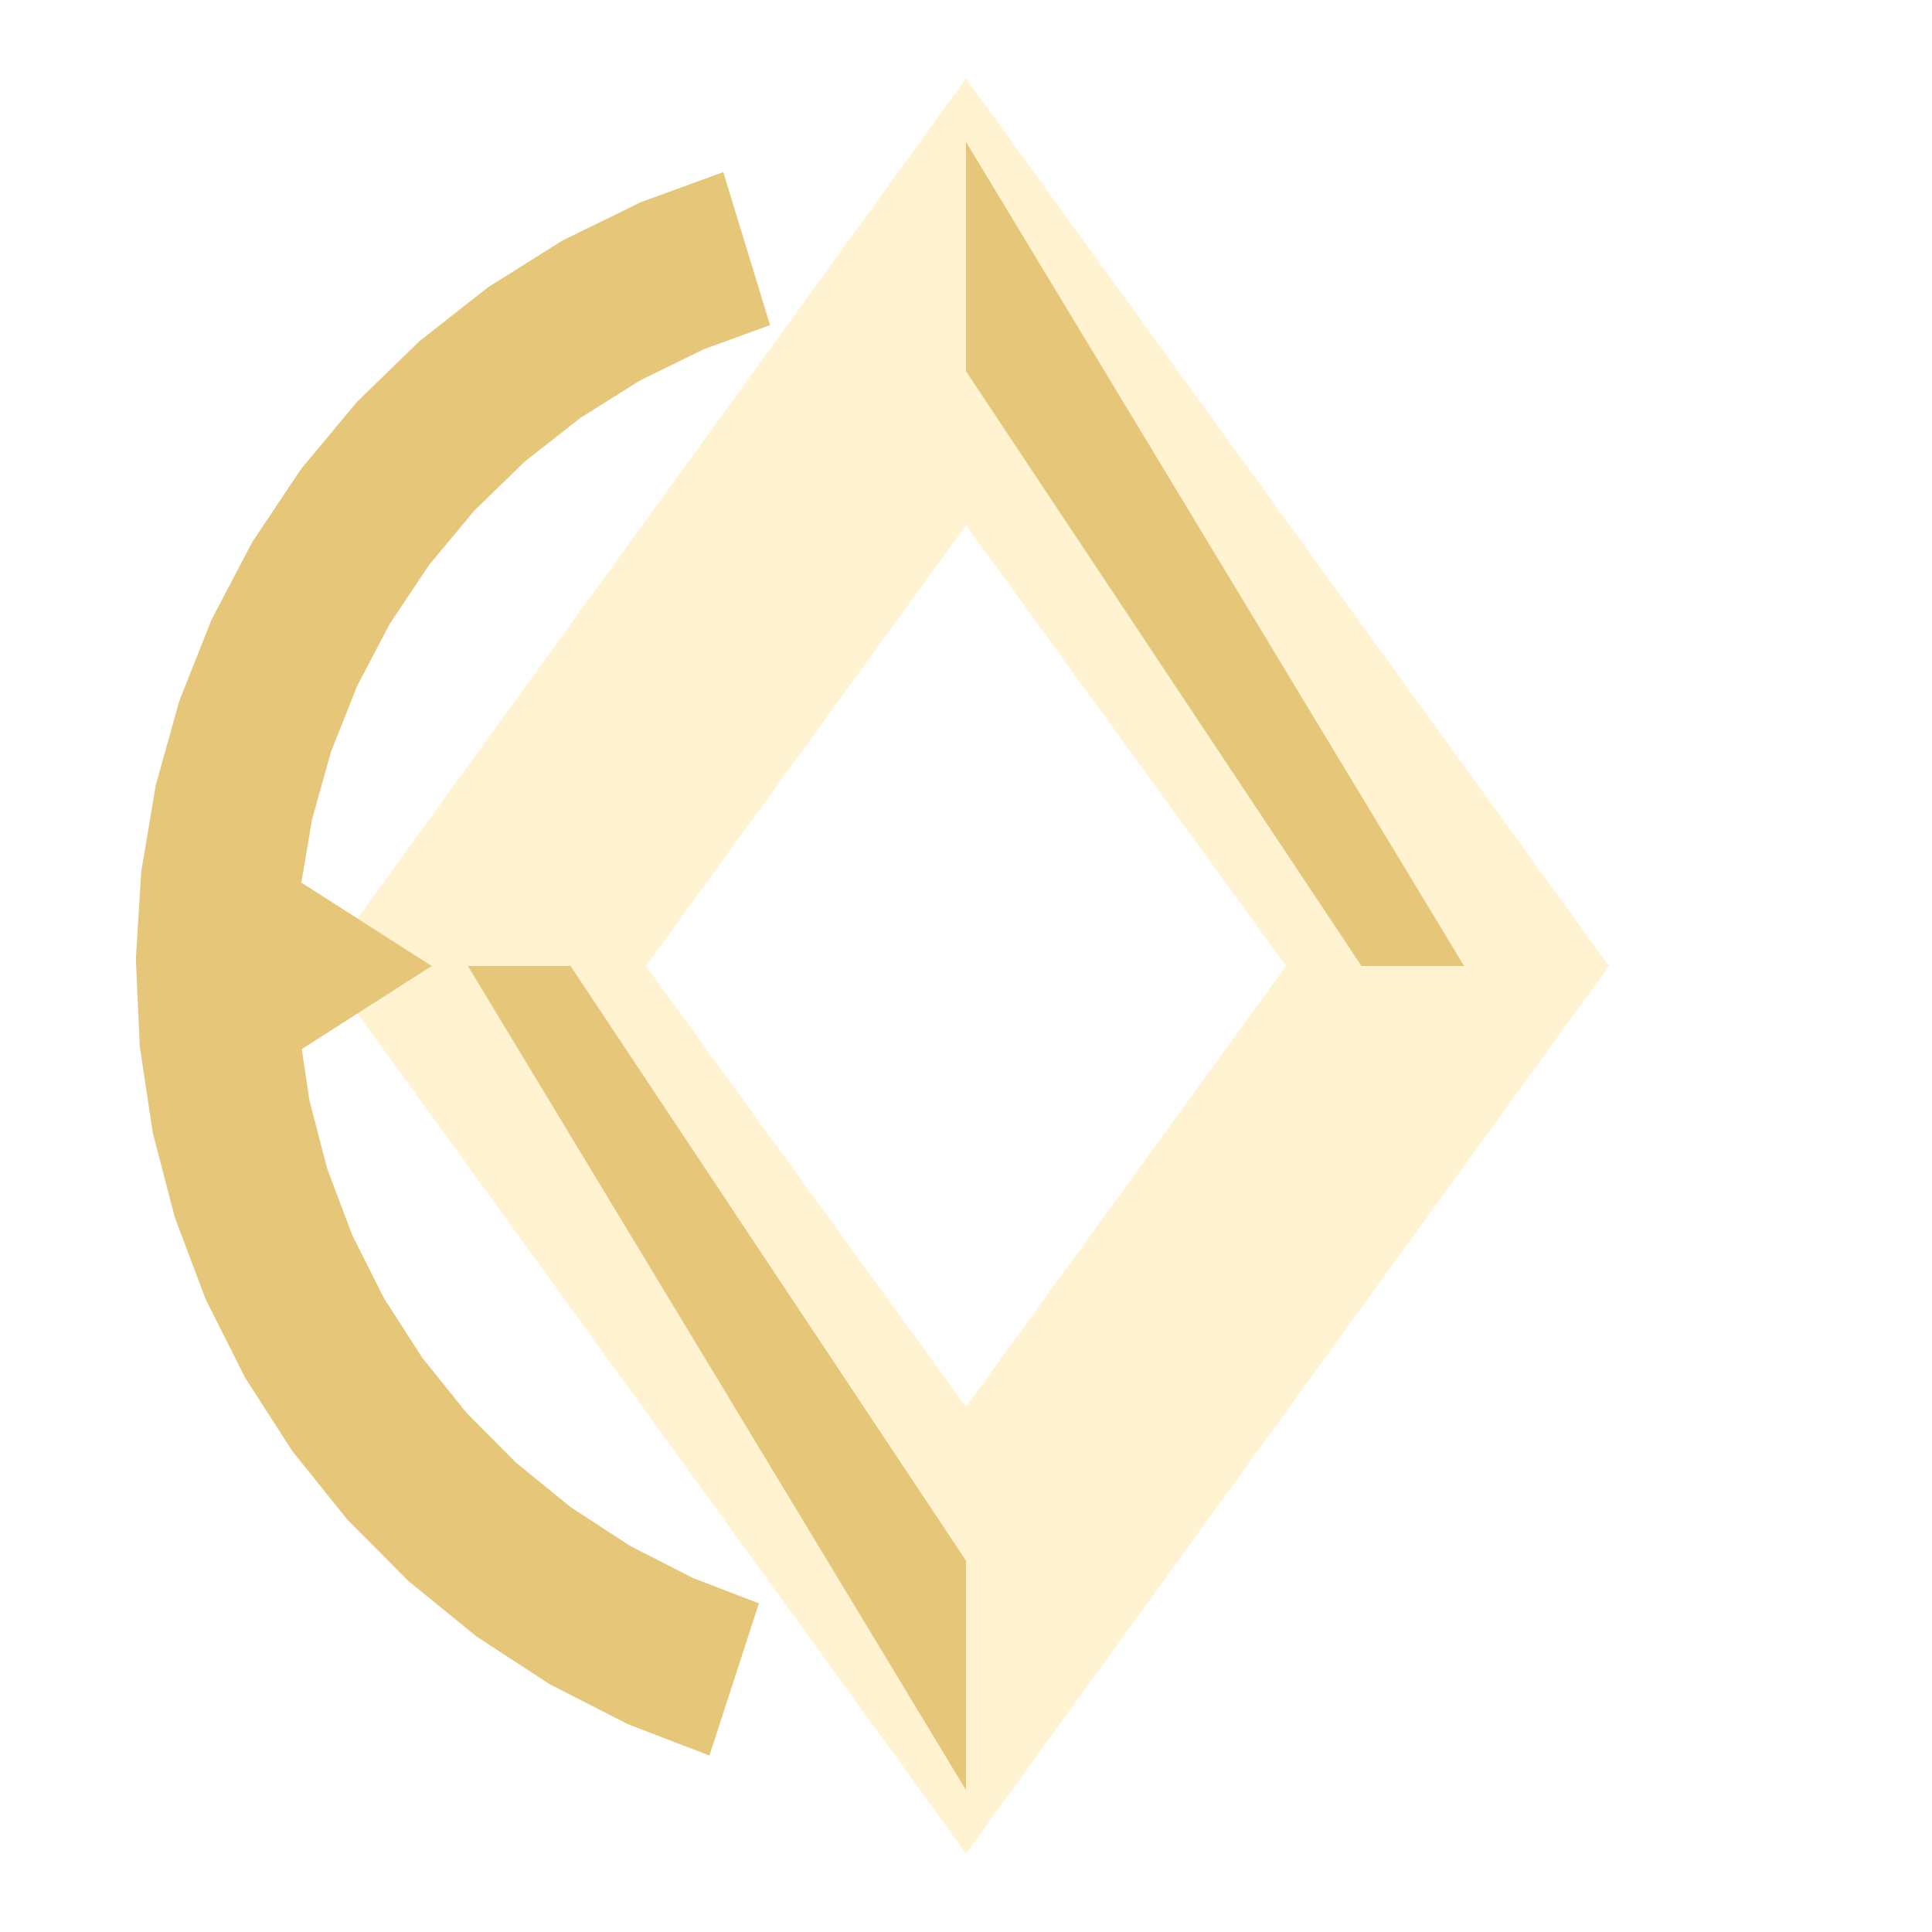
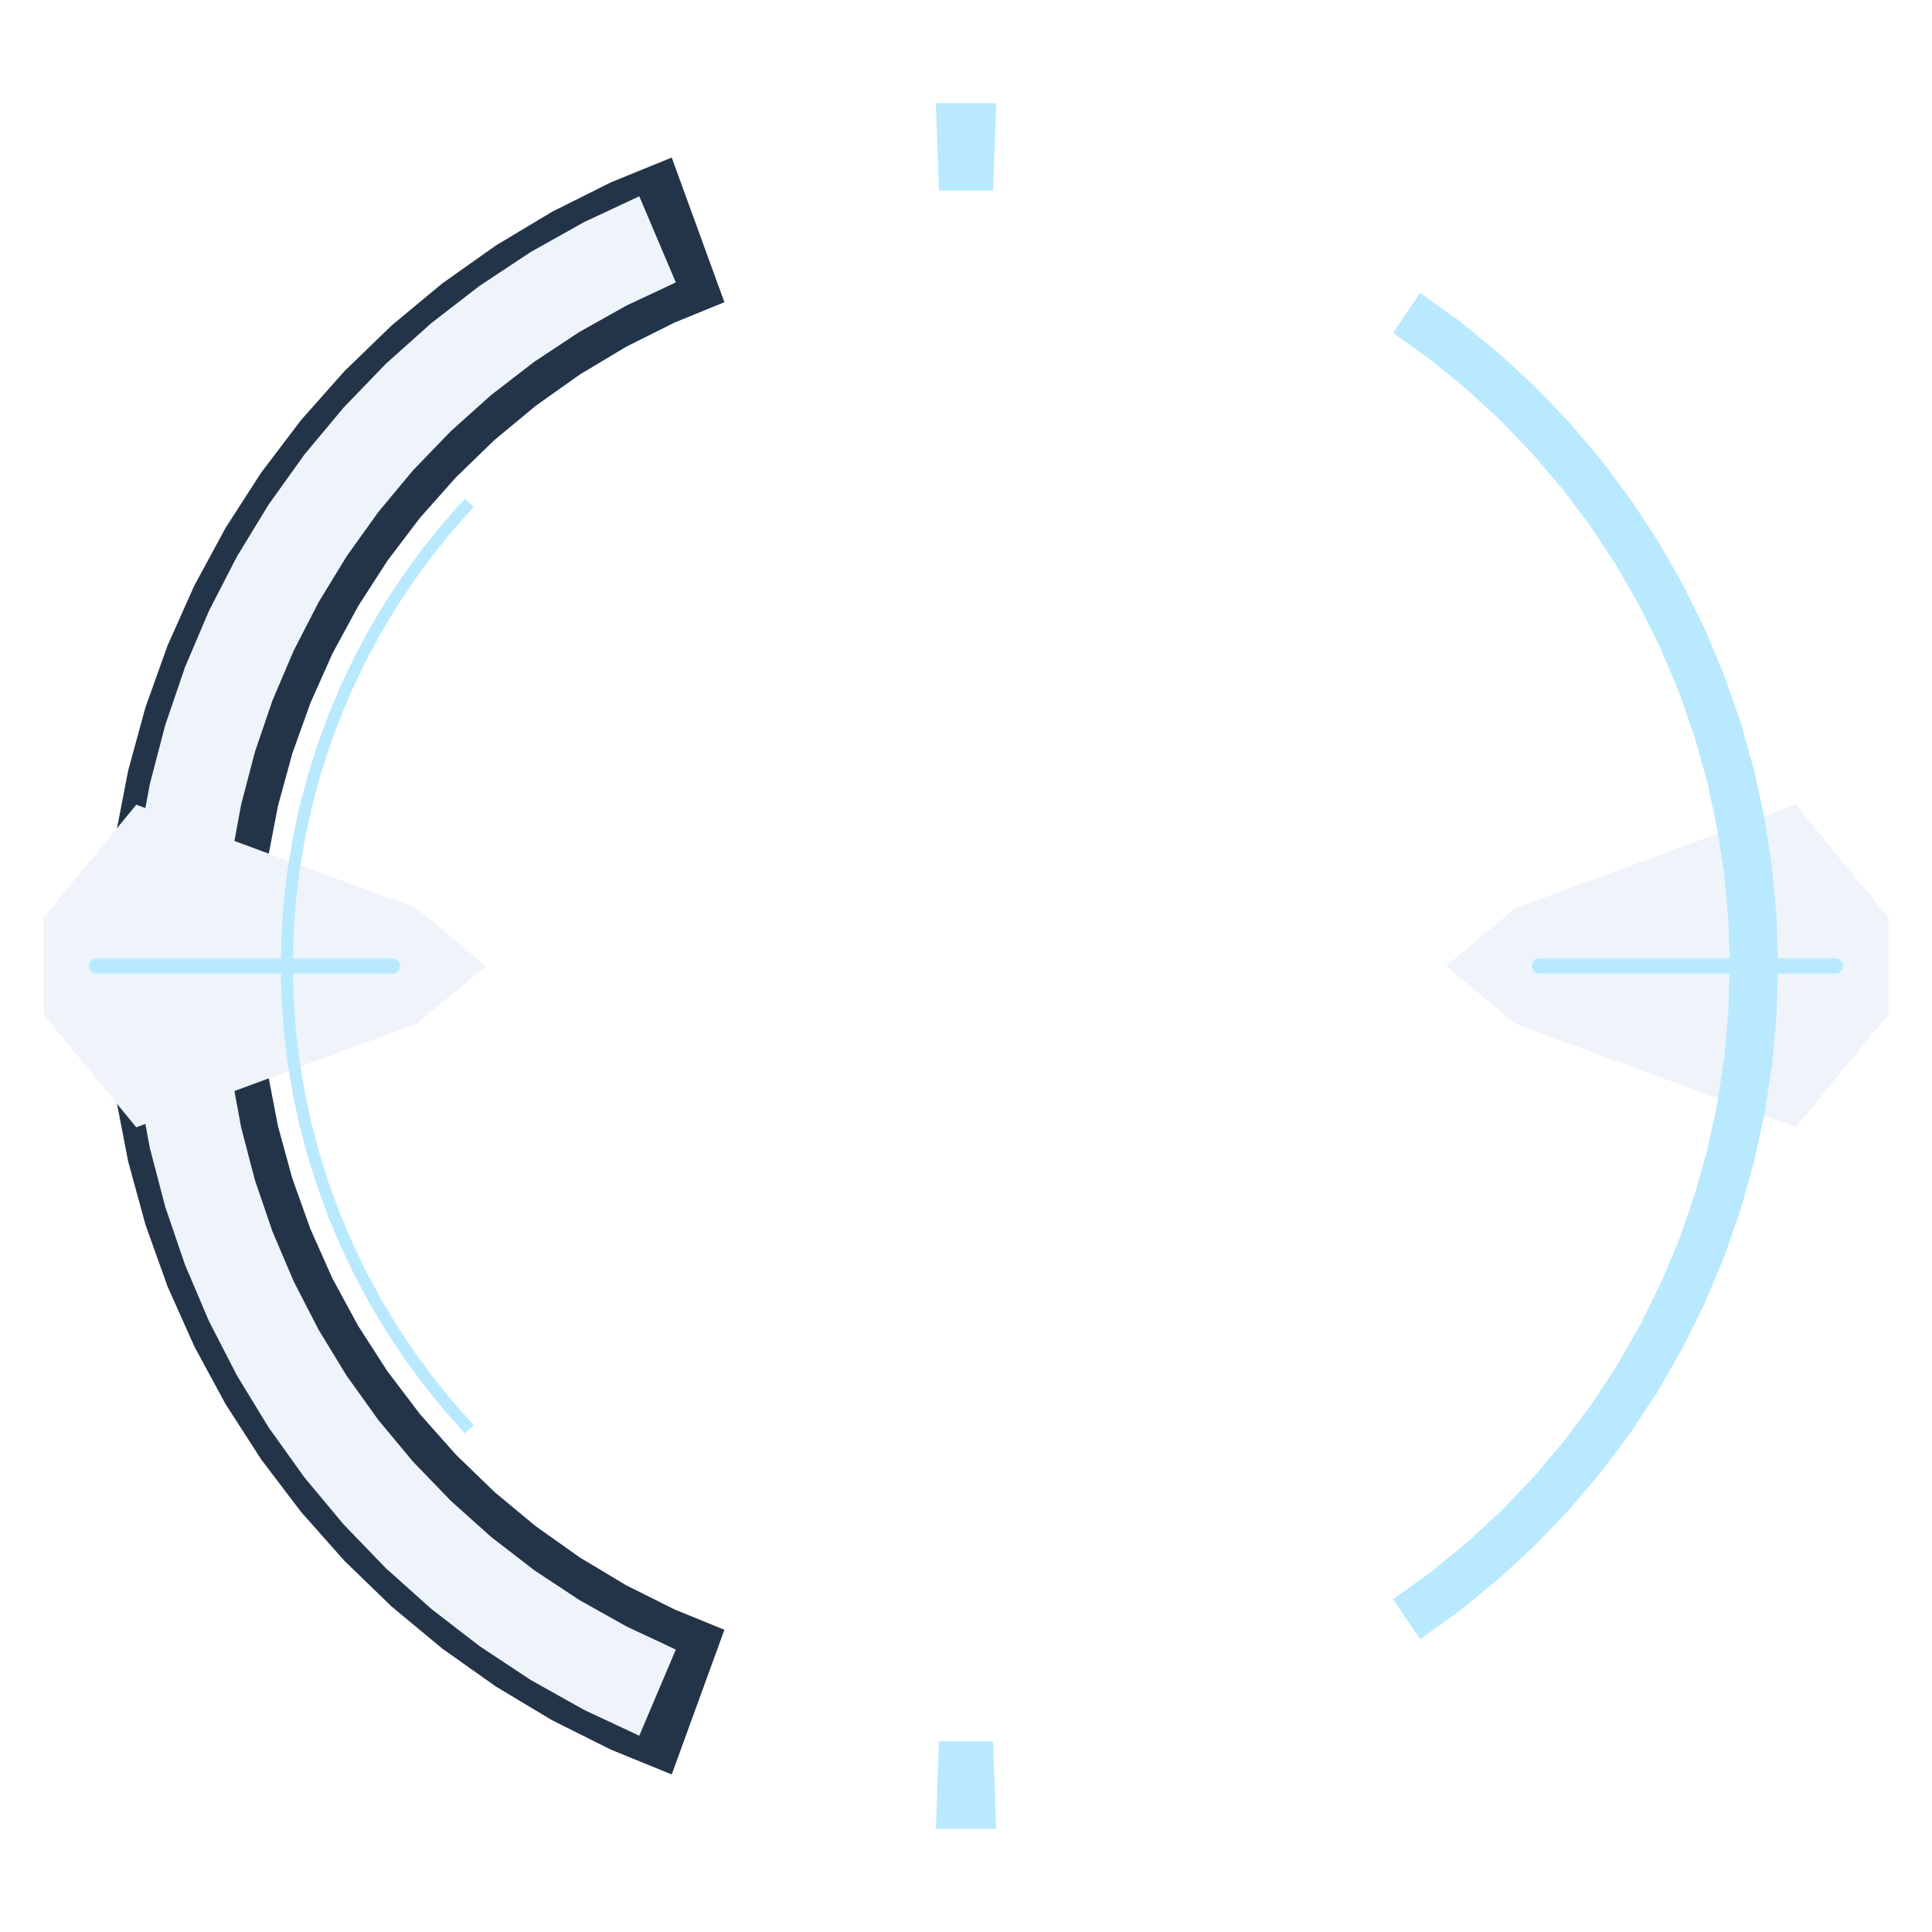
<svg xmlns="http://www.w3.org/2000/svg" width="640" height="640" viewBox="0 0 640 640">
-   <path d="M 320.000,26.000 533.000,320.000 320.000,614.000 107.000,320.000 Z M 320.000,174.000 426.000,320.000 320.000,466.000 214.000,320.000 Z" fill="#fff3d2" fill-rule="evenodd" />
-   <polygon points="235.020,581.541 207.965,571.144 182.154,557.957 157.874,542.126 135.395,523.829 114.967,503.267 96.817,480.669 81.146,456.286 68.129,430.389 57.909,403.266 50.601,375.218 46.285,346.557 45.010,317.600 46.790,288.670 51.605,260.089 59.402,232.172 70.093,205.232 83.561,179.566 99.655,155.461 118.197,133.183 138.981,112.981 161.775,95.078 186.328,79.674 212.365,66.939 239.598,57.016 255.093,107.700 233.109,115.711 212.090,125.991 192.270,138.426 173.868,152.879 157.090,169.188 142.122,187.172 129.129,206.632 118.257,227.351 109.626,249.099 103.332,271.635 99.445,294.708 98.008,318.063 99.038,341.438 102.521,364.576 108.421,387.218 116.671,409.114 127.180,430.020 139.831,449.703 154.483,467.946 170.974,484.545 189.120,499.317 208.720,512.096 229.557,522.741 251.398,531.135" fill="#e6c779" />
-   <polygon points="320.000,47.000 485.000,320.000 451.000,320.000 320.000,123.000" fill="#e6c779" />
-   <polygon points="320.000,593.000 155.000,320.000 189.000,320.000 320.000,517.000" fill="#e6c779" />
-   <polygon points="93.000,288.000 143.000,320.000 93.000,352.000 65.000,320.000" fill="#e6c779" />
+   <polygon points="222.52,587.81 202.38,579.60 182.92,569.87 164.26,558.68 146.50,546.11 129.76,532.21 114.13,517.08 99.69,500.80 86.54,483.47 74.75,465.18 64.39,446.05 55.52,426.19 48.19,405.70 42.45,384.72 38.32,363.36 35.83,341.74 35.00,320.00 35.83,298.26 38.32,276.64 42.45,255.28 48.19,234.30 55.52,213.81 64.39,193.95 74.75,174.82 86.54,156.53 99.69,139.20 114.13,122.92 129.76,107.79 146.50,93.89 164.26,81.32 182.92,70.13 202.38,60.40 222.52,52.19 239.97,100.11 223.43,106.86 207.45,114.85 192.13,124.03 177.55,134.36 163.80,145.76 150.97,158.19 139.12,171.55 128.32,185.78 118.64,200.80 110.13,216.50 102.85,232.82 96.83,249.63 92.11,266.86 88.72,284.40 86.68,302.15 86.00,320.00 86.68,337.85 88.72,355.60 92.11,373.14 96.83,390.37 102.85,407.18 110.13,423.50 118.64,439.20 128.32,454.22 139.12,468.45 150.97,481.81 163.80,494.24 177.55,505.64 192.13,515.97 207.45,525.15 223.43,533.14 239.97,539.89" fill="#243448" />
+   <polygon points="211.77,574.98 193.44,566.40 175.78,556.50 158.90,545.33 142.88,532.97 127.80,519.47 113.75,504.90 100.79,489.35 89.01,472.89 78.47,455.61 69.21,437.61 61.29,418.99 54.75,399.83 49.63,380.25 45.95,360.35 43.74,340.23 43.00,320.00 43.74,299.77 45.95,279.65 49.63,259.75 54.75,240.17 61.29,221.01 69.21,202.39 78.47,184.39 89.01,167.11 100.79,150.65 113.75,135.10 127.80,120.53 142.88,107.03 158.90,94.67 175.78,83.50 193.44,73.60 211.77,65.02 223.88,93.56 207.60,101.18 191.92,109.97 176.93,119.88 162.70,130.86 149.31,142.86 136.83,155.79 125.33,169.61 114.86,184.22 105.50,199.57 97.28,215.55 90.24,232.09 84.44,249.10 79.89,266.49 76.62,284.17 74.66,302.04 74.00,320.00 74.66,337.96 76.62,355.83 79.89,373.51 84.44,390.90 90.24,407.91 97.28,424.45 105.50,440.43 114.86,455.78 125.33,470.39 136.83,484.21 149.31,497.14 162.70,509.14 176.93,520.12 191.92,530.03 207.60,538.82 223.88,546.44" fill="#eef4fa" />
+   <polygon points="625.58,303.99 594.86,266.57 502.00,300.87 479.00,320.00 502.00,339.13 594.86,373.43 625.58,336.01" fill="#eef4fa" />
+   <polygon points="14.42,336.01 45.14,373.43 138.00,339.13 161.00,320.00 138.00,300.87 45.14,266.57 14.42,303.99" fill="#eef4fa" />
+   <polygon points="310.02,34.17 329.98,34.17 328.97,63.16 311.03,63.16" fill="#b8e9ff" />
+   <polygon points="329.98,605.83 310.02,605.83 311.03,576.84 328.97,576.84" fill="#b8e9ff" />
+   <polygon points="470.42,96.99 483.76,106.59 496.48,116.98 508.54,128.14 519.91,140.00 530.52,152.54 540.35,165.71 549.36,179.45 557.51,193.71 564.78,208.45 571.13,223.60 576.55,239.11 581.01,254.92 584.50,270.98 586.99,287.22 588.50,303.58 589.00,320.00 588.50,336.42 586.99,352.78 584.50,369.02 581.01,385.08 576.55,400.89 571.13,416.40 564.78,431.55 557.51,446.29 549.36,460.55 540.35,474.29 530.52,487.46 519.91,500.00 508.54,511.86 496.48,523.02 483.76,533.41 470.42,543.01 461.48,529.75 474.02,520.72 485.98,510.94 497.33,500.45 508.02,489.29 518.00,477.50 527.25,465.11 535.72,452.19 543.39,438.78 550.22,424.92 556.20,410.67 561.29,396.08 565.48,381.21 568.76,366.11 571.11,350.83 572.53,335.45 573.00,320.00 572.53,304.55 571.11,289.17 568.76,273.89 565.48,258.79 561.29,243.92 556.20,229.33 550.22,215.08 543.39,201.22 535.72,187.81 527.25,174.89 518.00,162.50 508.02,150.71 497.33,139.55 485.98,129.06 474.02,119.28 461.48,110.25" fill="#b8e9ff" />
+   <polyline points="608.00,320.00 510.00,320.00" fill="none" stroke="#b8e9ff" stroke-width="5" stroke-linecap="round" stroke-linejoin="round" />
+   <polyline points="32.00,320.00 130.00,320.00" fill="none" stroke="#b8e9ff" stroke-width="5" stroke-linecap="round" stroke-linejoin="round" />
+   <polygon points="153.98,474.81 146.91,466.86 140.21,458.58 133.91,450.00 128.02,441.13 122.55,432.00 117.52,422.61 112.93,413.01 108.80,403.20 105.13,393.20 101.93,383.05 99.21,372.75 96.98,362.34 95.24,351.84 94.00,341.26 93.25,330.64 93.00,320.00 93.25,309.36 94.00,298.74 95.24,288.16 96.98,277.66 99.21,267.25 101.93,256.95 105.13,246.80 108.80,236.80 112.93,226.99 117.52,217.39 122.55,208.00 128.02,198.87 133.91,190.00 140.21,181.42 146.91,173.14 153.98,165.19 156.91,167.91 149.96,175.73 143.38,183.86 137.19,192.29 131.40,201.00 126.03,209.98 121.09,219.19 116.58,228.63 112.52,238.27 108.91,248.09 105.77,258.07 103.10,268.18 100.91,278.41 99.20,288.72 97.98,299.11 97.25,309.54 97.00,320.00 97.25,330.46 97.98,340.89 99.20,351.28 100.91,361.59 103.10,371.82 105.77,381.93 108.91,391.91 112.52,401.73 116.58,411.37 121.09,420.81 126.03,430.02 131.40,439.00 137.19,447.71 143.38,456.14 149.96,464.27 156.91,472.09" fill="#b8e9ff" />
</svg>
